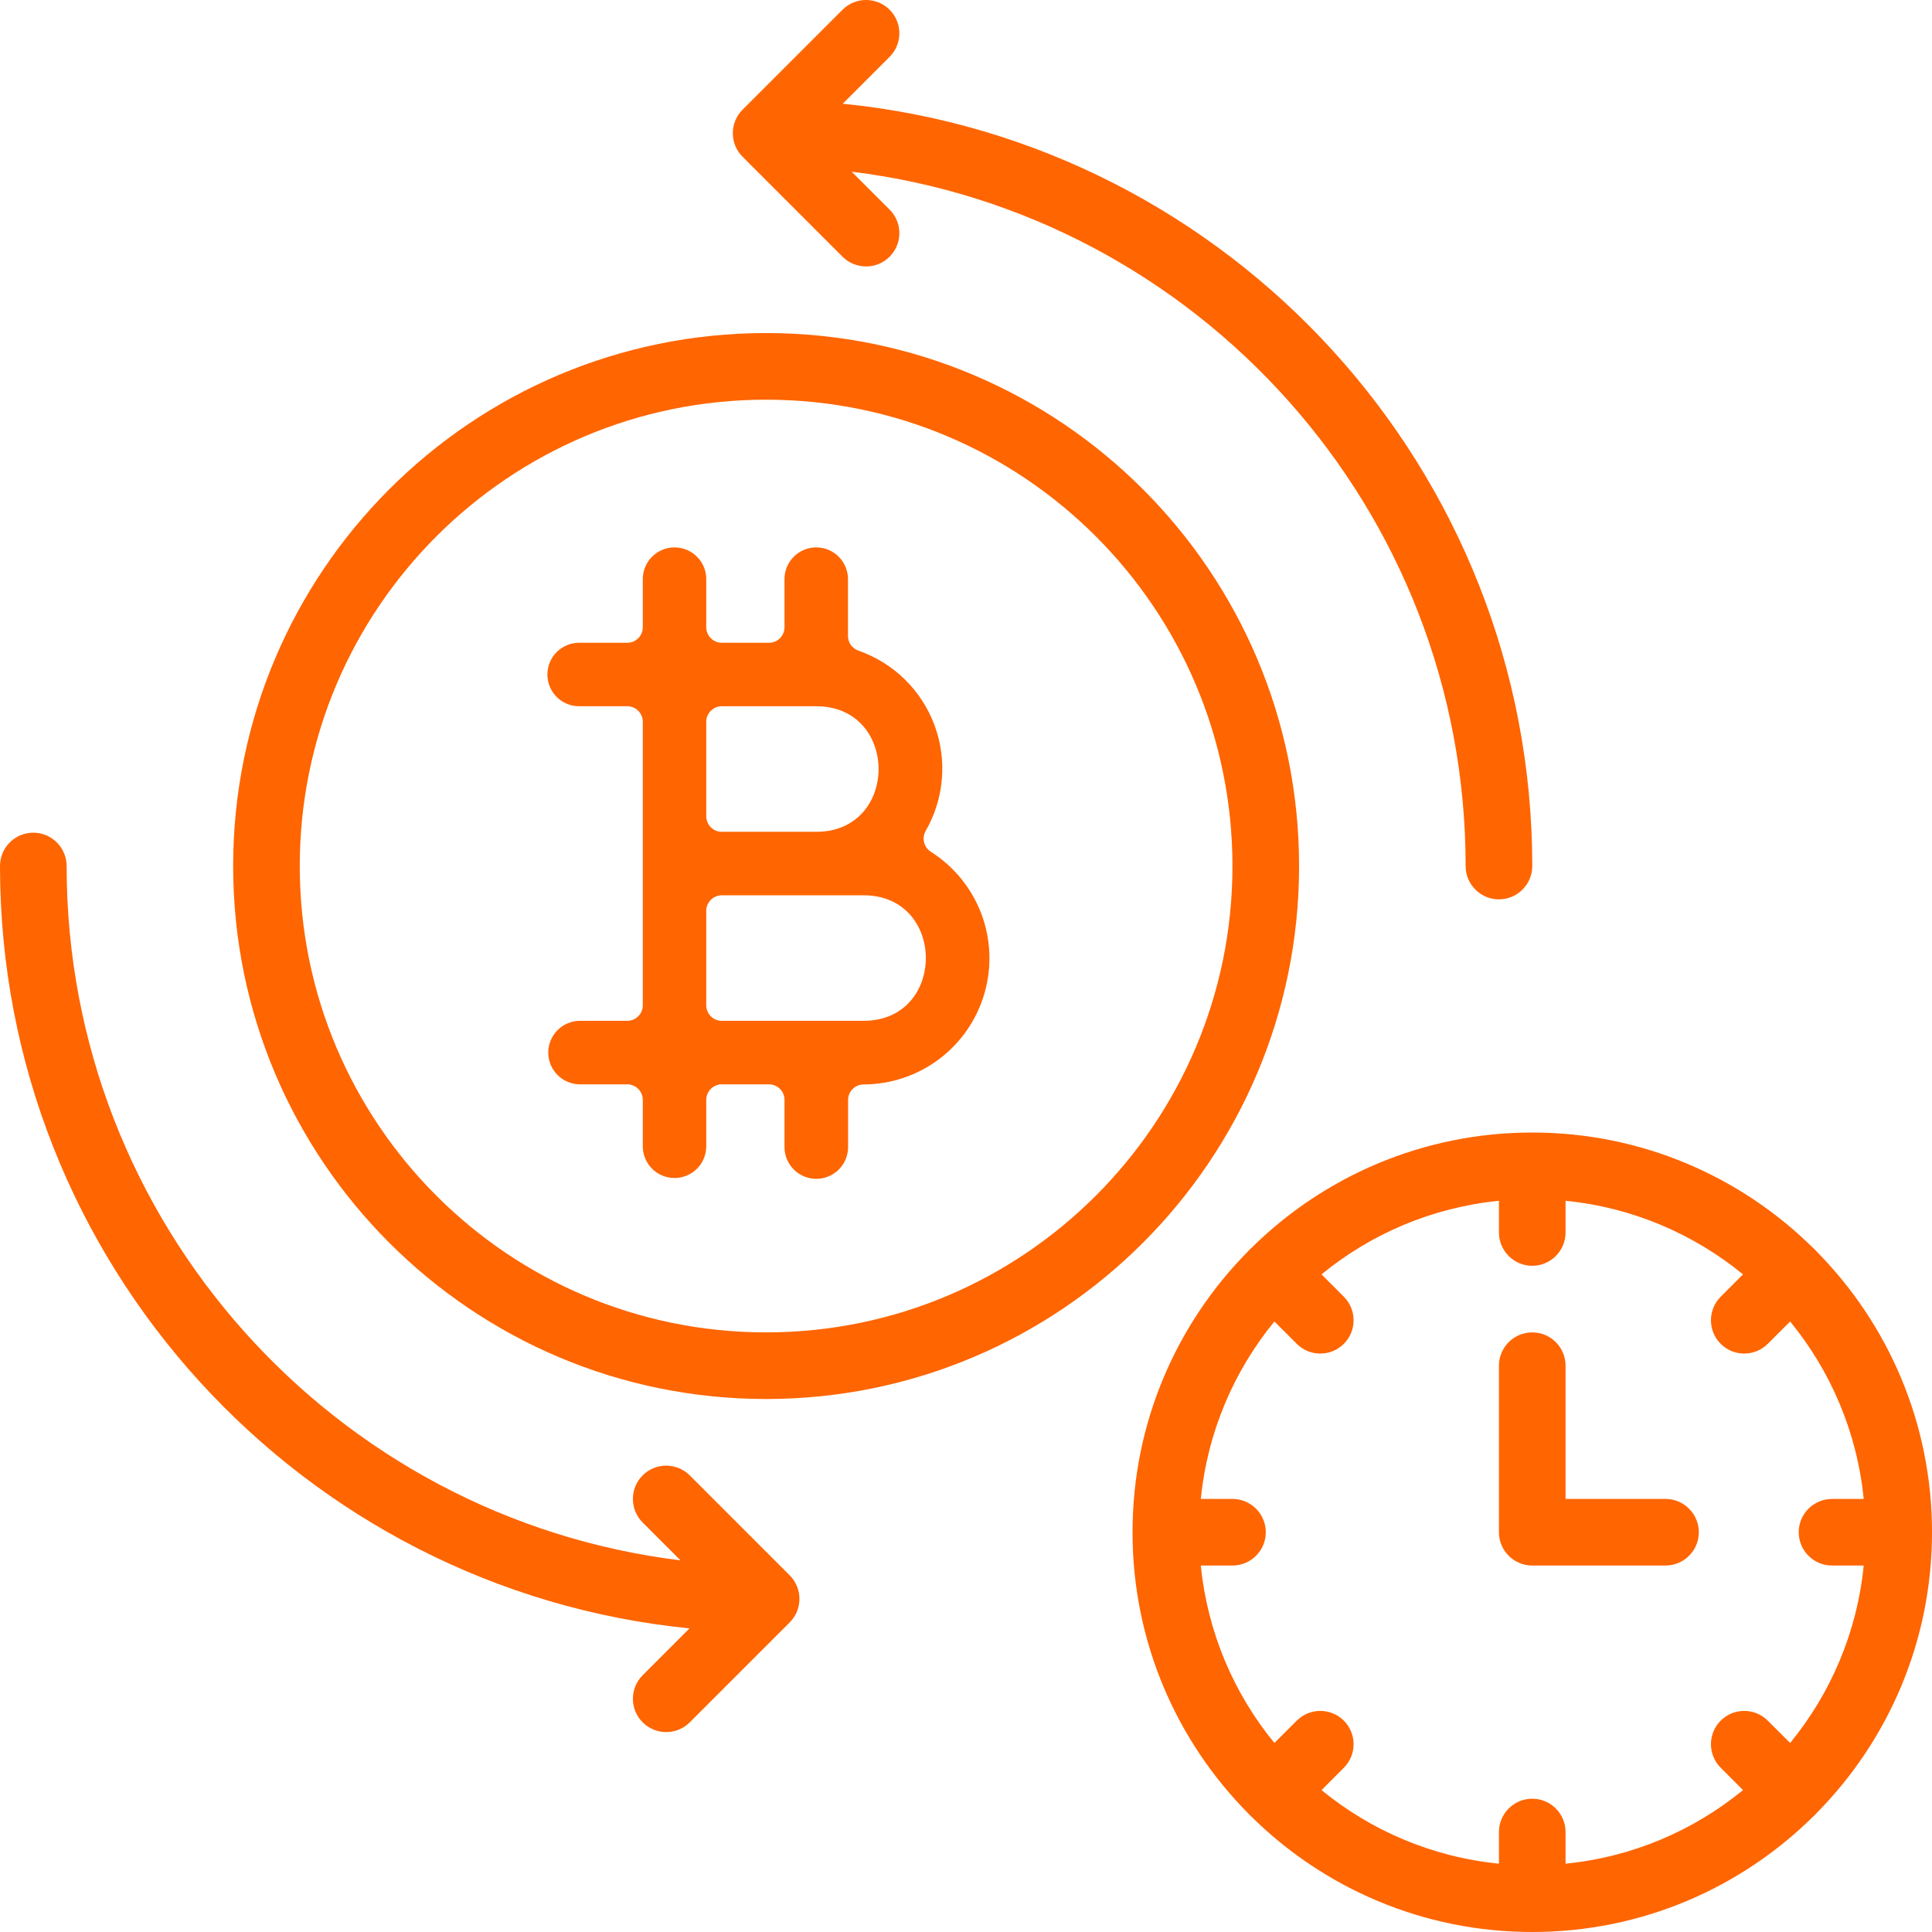
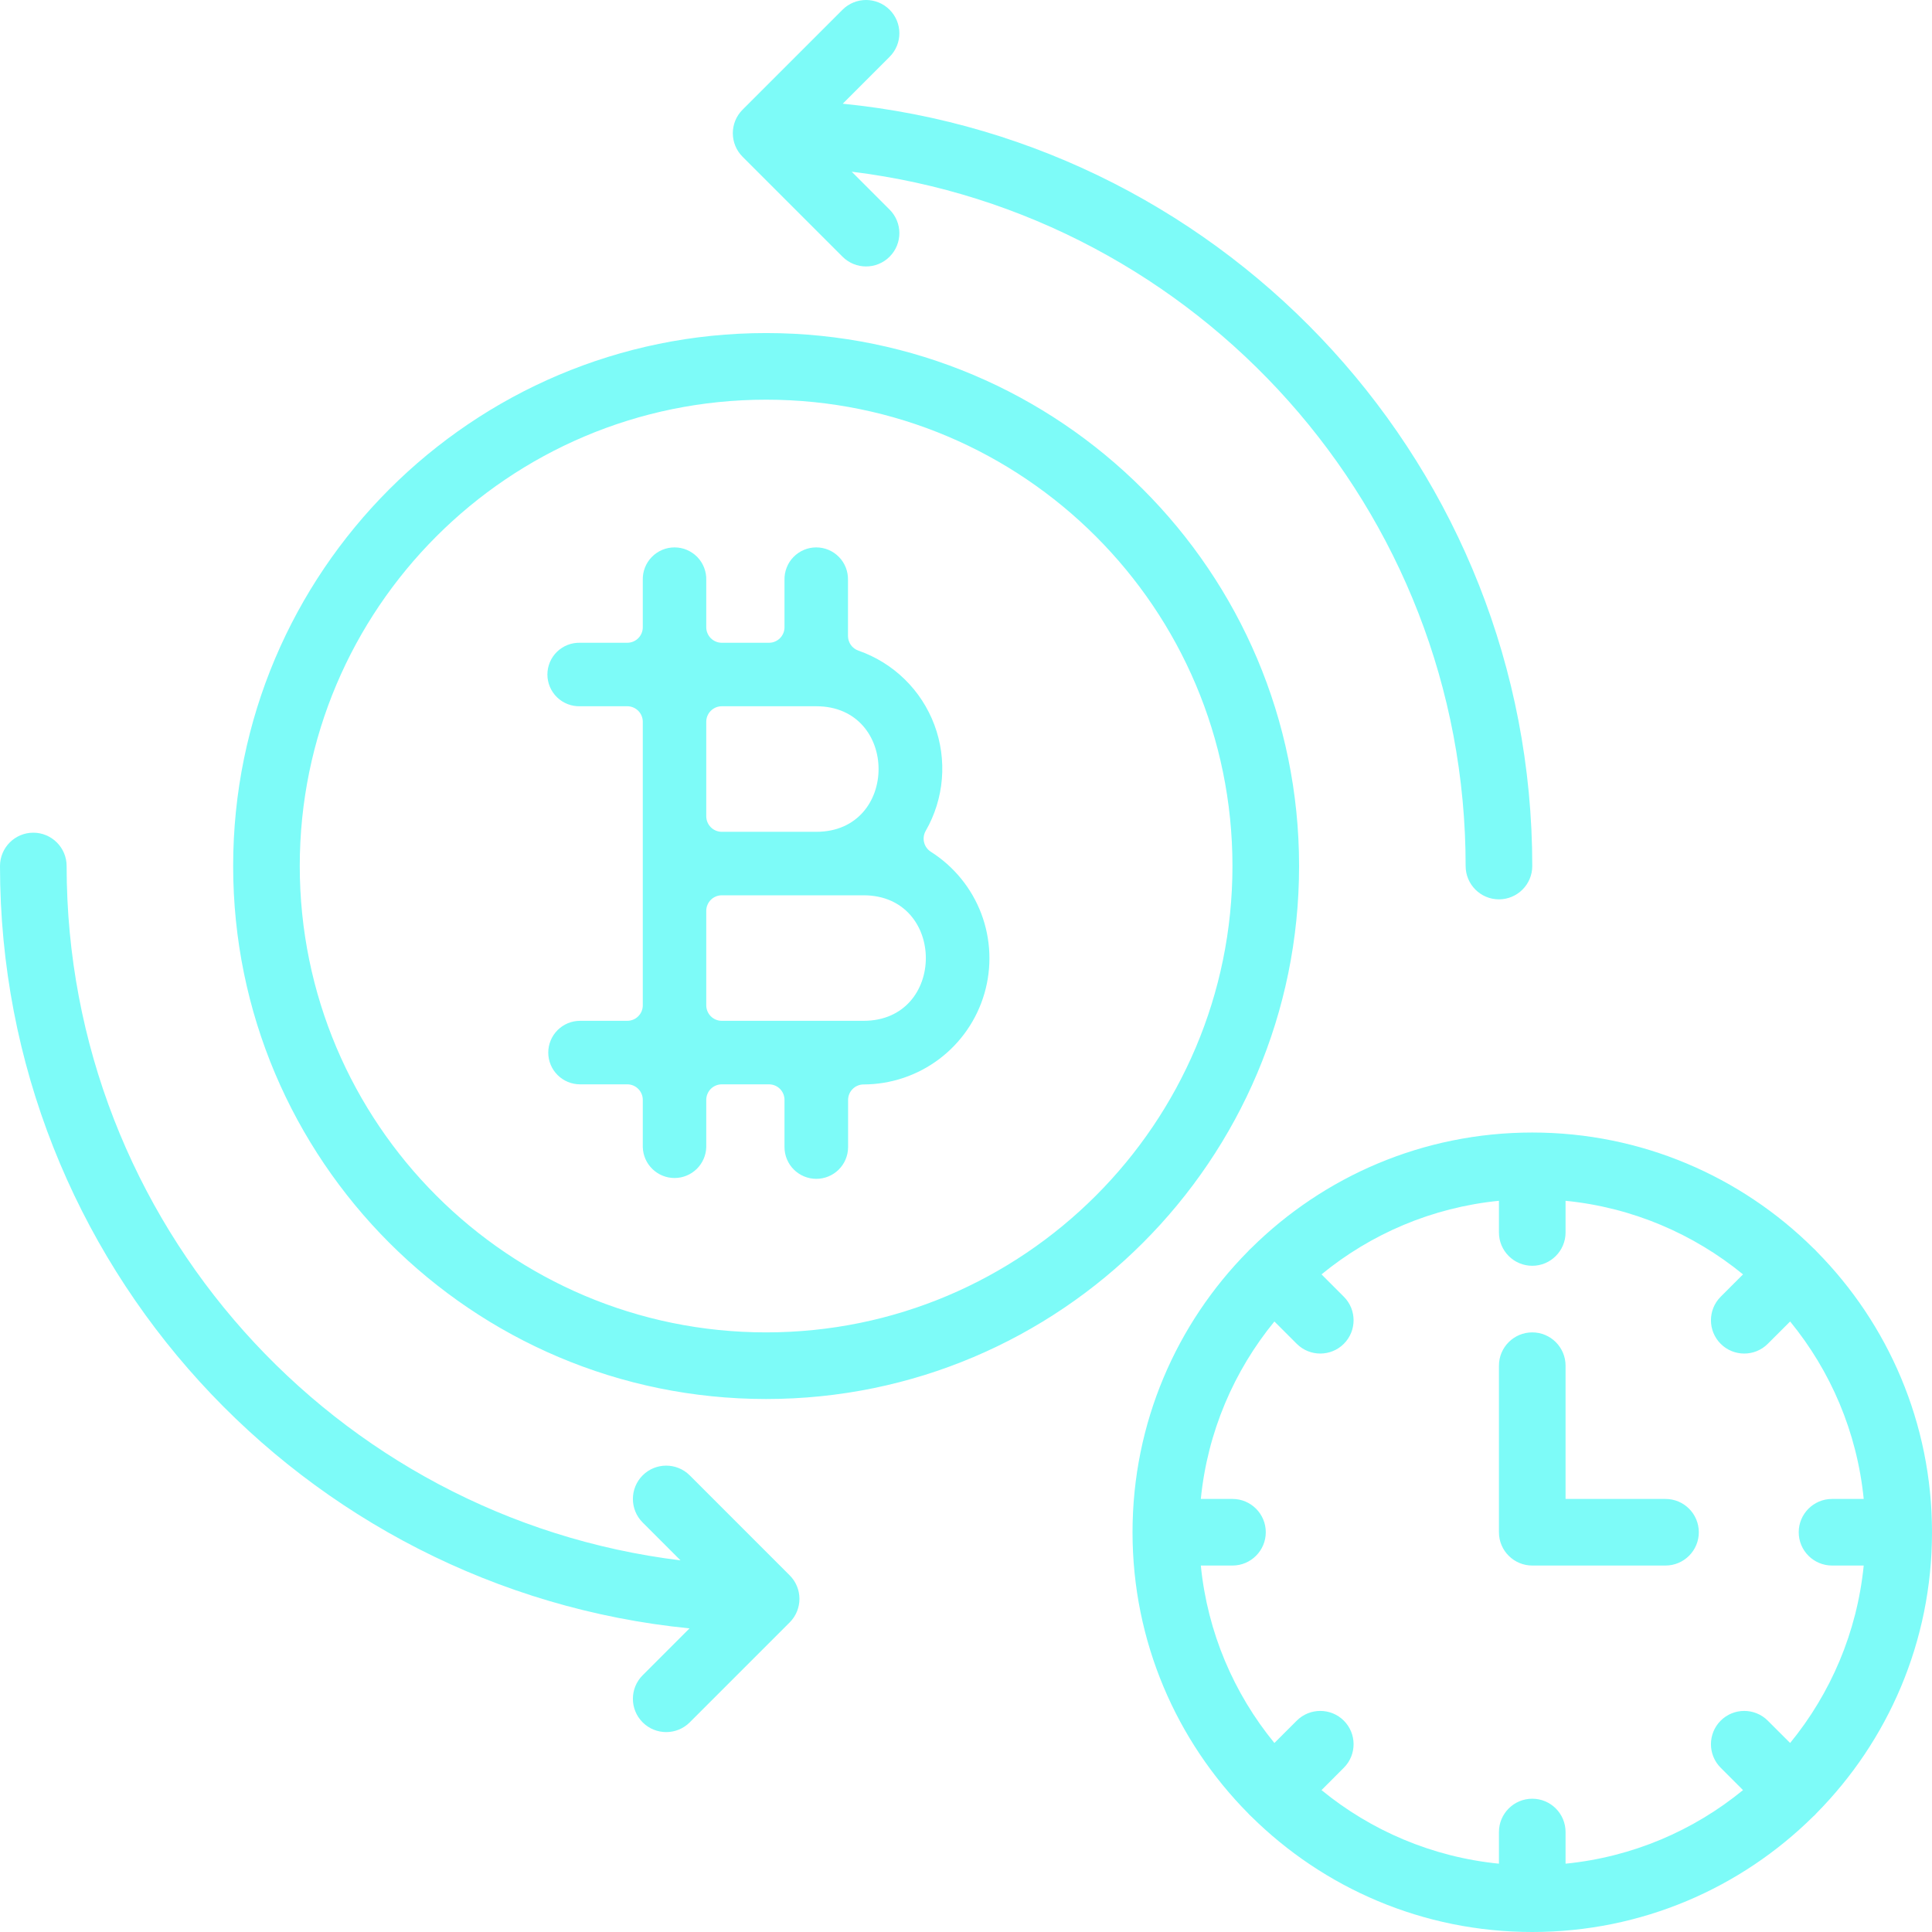
<svg xmlns="http://www.w3.org/2000/svg" width="72" height="72" viewBox="0 0 72 72" fill="none">
-   <path fill-rule="evenodd" clip-rule="evenodd" d="M46.635 46.509C49.325 43.849 53.023 42.206 57.103 42.206C61.182 42.206 64.88 43.849 67.57 46.509C67.594 46.528 67.615 46.549 67.636 46.57C67.657 46.591 67.678 46.612 67.697 46.636C70.357 49.326 72 53.024 72 57.103C72 61.183 70.357 64.881 67.697 67.571C67.678 67.595 67.657 67.616 67.636 67.637C67.615 67.658 67.594 67.679 67.57 67.698C64.88 70.358 61.182 72 57.103 72C53.023 72 49.325 70.358 46.635 67.698C46.611 67.679 46.59 67.658 46.569 67.637L46.569 67.637C46.548 67.616 46.527 67.595 46.508 67.571C43.848 64.881 42.206 61.183 42.206 57.103C42.206 53.024 43.848 49.326 46.508 46.636C46.527 46.612 46.548 46.591 46.569 46.57C46.59 46.549 46.611 46.528 46.635 46.509ZM58.344 45.93V44.75C60.839 44.998 63.118 45.987 64.957 47.492L64.125 48.325C63.641 48.809 63.641 49.596 64.125 50.08C64.609 50.564 65.396 50.564 65.88 50.08L66.713 49.248C68.219 51.086 69.207 53.366 69.455 55.861H68.275C67.59 55.861 67.033 56.417 67.033 57.102C67.033 57.787 67.59 58.343 68.275 58.343H69.455C69.207 60.839 68.218 63.118 66.713 64.956L65.88 64.124C65.396 63.64 64.609 63.64 64.125 64.124C63.641 64.608 63.641 65.395 64.125 65.879L64.957 66.712C63.118 68.218 60.839 69.206 58.344 69.454V68.274C58.344 67.589 57.788 67.033 57.103 67.033C56.418 67.033 55.861 67.589 55.861 68.274V69.454C53.367 69.206 51.087 68.217 49.249 66.712L50.081 65.879C50.565 65.395 50.565 64.609 50.081 64.124C49.597 63.64 48.81 63.64 48.326 64.124L47.493 64.956C45.987 63.118 44.999 60.839 44.751 58.343H45.931C46.616 58.343 47.172 57.787 47.172 57.102C47.172 56.417 46.616 55.861 45.931 55.861H44.751C44.999 53.366 45.988 51.086 47.493 49.248L48.326 50.08C48.809 50.564 49.596 50.564 50.081 50.08C50.565 49.596 50.565 48.809 50.081 48.325L49.249 47.492C51.087 45.986 53.367 44.998 55.861 44.75V45.93C55.861 46.615 56.418 47.172 57.103 47.172C57.788 47.172 58.344 46.615 58.344 45.93ZM23.95 62.432L25.696 60.685C11.276 59.251 0 47.067 0 32.274C0 31.589 0.556 31.032 1.241 31.032C1.926 31.032 2.483 31.589 2.483 32.274C2.483 45.582 12.476 56.573 25.361 58.15L23.95 56.739C23.465 56.255 23.465 55.468 23.95 54.983C24.433 54.499 25.22 54.499 25.705 54.983L29.429 58.708C29.914 59.191 29.914 59.978 29.429 60.463L25.705 64.187C25.221 64.671 24.434 64.671 23.95 64.187C23.465 63.703 23.465 62.916 23.95 62.432ZM55.861 57.102V50.895C55.861 50.21 56.418 49.654 57.103 49.654C57.788 49.654 58.344 50.21 58.344 50.895V55.861H62.068C62.753 55.861 63.31 56.417 63.31 57.102C63.31 57.787 62.753 58.343 62.068 58.343H57.103C56.418 58.343 55.861 57.787 55.861 57.102ZM8.689 32.274C8.689 21.312 17.588 12.412 28.551 12.412C39.513 12.412 48.413 21.312 48.413 32.274C48.413 43.237 39.513 52.137 28.551 52.137C17.588 52.137 8.689 43.237 8.689 32.274ZM45.93 32.274C45.93 22.683 38.143 14.895 28.551 14.895C18.959 14.895 11.171 22.683 11.171 32.274C11.171 41.866 18.959 49.654 28.551 49.654C38.143 49.654 45.93 41.866 45.93 32.274ZM54.62 32.275C54.62 18.967 44.627 7.975 31.741 6.399L33.153 7.811C33.638 8.295 33.638 9.082 33.153 9.566C32.669 10.051 31.883 10.051 31.398 9.566L27.674 5.842C27.189 5.358 27.189 4.571 27.674 4.087L31.398 0.363C31.882 -0.121 32.669 -0.121 33.153 0.363C33.638 0.847 33.638 1.634 33.153 2.118L31.407 3.865C45.827 5.299 57.103 17.482 57.103 32.275C57.103 32.96 56.546 33.516 55.861 33.516C55.176 33.516 54.62 32.96 54.62 32.275ZM29.584 43.586C29.806 43.807 30.107 43.932 30.421 43.932C30.734 43.932 31.035 43.808 31.257 43.587C31.479 43.367 31.604 43.067 31.606 42.754V40.992C31.606 40.839 31.667 40.692 31.775 40.584C31.884 40.475 32.031 40.414 32.184 40.414C33.201 40.412 34.19 40.079 35.002 39.467C35.814 38.855 36.406 37.995 36.688 37.018C36.971 36.041 36.929 34.999 36.569 34.047C36.208 33.096 35.549 32.288 34.69 31.743C34.564 31.663 34.474 31.538 34.438 31.393C34.402 31.249 34.423 31.096 34.497 30.966C34.839 30.372 35.045 29.71 35.101 29.027C35.157 28.344 35.062 27.657 34.822 27.015C34.582 26.373 34.204 25.792 33.713 25.313C33.223 24.834 32.633 24.47 31.985 24.245C31.873 24.205 31.776 24.131 31.707 24.034C31.639 23.936 31.602 23.82 31.602 23.701V21.615C31.606 21.457 31.578 21.3 31.521 21.153C31.463 21.005 31.377 20.871 31.267 20.758C31.156 20.645 31.025 20.555 30.879 20.493C30.733 20.431 30.577 20.4 30.419 20.4C30.261 20.4 30.104 20.431 29.959 20.493C29.813 20.555 29.681 20.645 29.571 20.758C29.46 20.871 29.374 21.005 29.317 21.153C29.259 21.3 29.232 21.457 29.236 21.615V23.376C29.236 23.529 29.175 23.676 29.067 23.784C28.96 23.892 28.813 23.954 28.66 23.954H26.899C26.746 23.954 26.599 23.893 26.49 23.785C26.382 23.677 26.321 23.53 26.32 23.376V21.615C26.325 21.457 26.297 21.3 26.24 21.153C26.182 21.005 26.096 20.871 25.986 20.758C25.875 20.645 25.743 20.555 25.598 20.493C25.452 20.431 25.296 20.4 25.138 20.4C24.98 20.4 24.823 20.431 24.677 20.493C24.532 20.555 24.4 20.645 24.29 20.758C24.179 20.871 24.093 21.005 24.035 21.153C23.978 21.3 23.95 21.457 23.955 21.615V23.376C23.955 23.53 23.894 23.677 23.785 23.785C23.677 23.893 23.53 23.954 23.377 23.954H21.616C21.457 23.95 21.3 23.977 21.153 24.035C21.006 24.093 20.872 24.179 20.758 24.289C20.645 24.399 20.555 24.531 20.493 24.677C20.432 24.823 20.4 24.979 20.4 25.137C20.4 25.295 20.432 25.452 20.493 25.597C20.555 25.743 20.645 25.875 20.758 25.985C20.872 26.096 21.006 26.182 21.153 26.239C21.3 26.297 21.457 26.324 21.616 26.32H23.377C23.453 26.32 23.528 26.335 23.598 26.364C23.668 26.393 23.732 26.436 23.786 26.49C23.839 26.544 23.882 26.607 23.911 26.677C23.94 26.748 23.955 26.823 23.955 26.899V37.465C23.955 37.541 23.94 37.617 23.911 37.687C23.882 37.757 23.839 37.82 23.785 37.874C23.732 37.928 23.668 37.97 23.598 37.999C23.528 38.028 23.453 38.043 23.377 38.043H21.616C21.302 38.043 21.001 38.168 20.779 38.39C20.557 38.612 20.432 38.913 20.432 39.227C20.432 39.541 20.557 39.842 20.779 40.063C21.001 40.285 21.302 40.41 21.616 40.41H23.377C23.53 40.41 23.677 40.471 23.785 40.579C23.894 40.688 23.955 40.835 23.955 40.988V42.749C23.963 43.057 24.091 43.35 24.312 43.565C24.533 43.78 24.829 43.901 25.138 43.901C25.446 43.901 25.742 43.78 25.963 43.565C26.184 43.35 26.312 43.057 26.32 42.749V40.988C26.321 40.835 26.382 40.688 26.49 40.579C26.599 40.471 26.746 40.41 26.899 40.41H28.658C28.811 40.41 28.958 40.471 29.067 40.579C29.175 40.688 29.236 40.835 29.236 40.988V42.749C29.236 43.063 29.361 43.364 29.584 43.586ZM26.49 33.534C26.599 33.426 26.746 33.365 26.899 33.365H32.182C35.275 33.365 35.279 38.043 32.182 38.043H26.899C26.746 38.043 26.599 37.983 26.49 37.874C26.382 37.766 26.321 37.619 26.32 37.465V33.943C26.321 33.79 26.382 33.643 26.49 33.534ZM26.49 26.49C26.599 26.381 26.746 26.32 26.899 26.32H30.421C33.514 26.32 33.517 30.999 30.421 30.999H26.899C26.746 30.999 26.599 30.938 26.49 30.829C26.382 30.721 26.321 30.574 26.32 30.421V26.899C26.32 26.745 26.381 26.598 26.49 26.49Z" fill="#FF6500" />
+   <path fill-rule="evenodd" clip-rule="evenodd" d="M46.635 46.509C49.325 43.849 53.023 42.206 57.103 42.206C61.182 42.206 64.88 43.849 67.57 46.509C67.594 46.528 67.615 46.549 67.636 46.57C67.657 46.591 67.678 46.612 67.697 46.636C70.357 49.326 72 53.024 72 57.103C72 61.183 70.357 64.881 67.697 67.571C67.678 67.595 67.657 67.616 67.636 67.637C67.615 67.658 67.594 67.679 67.57 67.698C64.88 70.358 61.182 72 57.103 72C53.023 72 49.325 70.358 46.635 67.698C46.611 67.679 46.59 67.658 46.569 67.637L46.569 67.637C46.548 67.616 46.527 67.595 46.508 67.571C43.848 64.881 42.206 61.183 42.206 57.103C42.206 53.024 43.848 49.326 46.508 46.636C46.527 46.612 46.548 46.591 46.569 46.57C46.59 46.549 46.611 46.528 46.635 46.509ZM58.344 45.93V44.75C60.839 44.998 63.118 45.987 64.957 47.492L64.125 48.325C63.641 48.809 63.641 49.596 64.125 50.08C64.609 50.564 65.396 50.564 65.88 50.08L66.713 49.248C68.219 51.086 69.207 53.366 69.455 55.861H68.275C67.59 55.861 67.033 56.417 67.033 57.102C67.033 57.787 67.59 58.343 68.275 58.343H69.455C69.207 60.839 68.218 63.118 66.713 64.956L65.88 64.124C65.396 63.64 64.609 63.64 64.125 64.124C63.641 64.608 63.641 65.395 64.125 65.879L64.957 66.712C63.118 68.218 60.839 69.206 58.344 69.454V68.274C58.344 67.589 57.788 67.033 57.103 67.033C56.418 67.033 55.861 67.589 55.861 68.274V69.454C53.367 69.206 51.087 68.217 49.249 66.712L50.081 65.879C50.565 65.395 50.565 64.609 50.081 64.124C49.597 63.64 48.81 63.64 48.326 64.124L47.493 64.956C45.987 63.118 44.999 60.839 44.751 58.343H45.931C46.616 58.343 47.172 57.787 47.172 57.102C47.172 56.417 46.616 55.861 45.931 55.861H44.751C44.999 53.366 45.988 51.086 47.493 49.248L48.326 50.08C48.809 50.564 49.596 50.564 50.081 50.08C50.565 49.596 50.565 48.809 50.081 48.325L49.249 47.492C51.087 45.986 53.367 44.998 55.861 44.75V45.93C55.861 46.615 56.418 47.172 57.103 47.172C57.788 47.172 58.344 46.615 58.344 45.93ZM23.95 62.432L25.696 60.685C11.276 59.251 0 47.067 0 32.274C0 31.589 0.556 31.032 1.241 31.032C1.926 31.032 2.483 31.589 2.483 32.274C2.483 45.582 12.476 56.573 25.361 58.15L23.95 56.739C23.465 56.255 23.465 55.468 23.95 54.983C24.433 54.499 25.22 54.499 25.705 54.983L29.429 58.708C29.914 59.191 29.914 59.978 29.429 60.463L25.705 64.187C25.221 64.671 24.434 64.671 23.95 64.187C23.465 63.703 23.465 62.916 23.95 62.432ZM55.861 57.102V50.895C55.861 50.21 56.418 49.654 57.103 49.654C57.788 49.654 58.344 50.21 58.344 50.895V55.861H62.068C62.753 55.861 63.31 56.417 63.31 57.102C63.31 57.787 62.753 58.343 62.068 58.343H57.103C56.418 58.343 55.861 57.787 55.861 57.102ZM8.689 32.274C8.689 21.312 17.588 12.412 28.551 12.412C39.513 12.412 48.413 21.312 48.413 32.274C48.413 43.237 39.513 52.137 28.551 52.137C17.588 52.137 8.689 43.237 8.689 32.274ZM45.93 32.274C45.93 22.683 38.143 14.895 28.551 14.895C18.959 14.895 11.171 22.683 11.171 32.274C11.171 41.866 18.959 49.654 28.551 49.654C38.143 49.654 45.93 41.866 45.93 32.274ZM54.62 32.275C54.62 18.967 44.627 7.975 31.741 6.399L33.153 7.811C33.638 8.295 33.638 9.082 33.153 9.566C32.669 10.051 31.883 10.051 31.398 9.566L27.674 5.842C27.189 5.358 27.189 4.571 27.674 4.087L31.398 0.363C31.882 -0.121 32.669 -0.121 33.153 0.363C33.638 0.847 33.638 1.634 33.153 2.118L31.407 3.865C45.827 5.299 57.103 17.482 57.103 32.275C57.103 32.96 56.546 33.516 55.861 33.516C55.176 33.516 54.62 32.96 54.62 32.275ZM29.584 43.586C29.806 43.807 30.107 43.932 30.421 43.932C30.734 43.932 31.035 43.808 31.257 43.587C31.479 43.367 31.604 43.067 31.606 42.754V40.992C31.606 40.839 31.667 40.692 31.775 40.584C31.884 40.475 32.031 40.414 32.184 40.414C33.201 40.412 34.19 40.079 35.002 39.467C35.814 38.855 36.406 37.995 36.688 37.018C36.971 36.041 36.929 34.999 36.569 34.047C36.208 33.096 35.549 32.288 34.69 31.743C34.564 31.663 34.474 31.538 34.438 31.393C34.402 31.249 34.423 31.096 34.497 30.966C34.839 30.372 35.045 29.71 35.101 29.027C35.157 28.344 35.062 27.657 34.822 27.015C34.582 26.373 34.204 25.792 33.713 25.313C33.223 24.834 32.633 24.47 31.985 24.245C31.873 24.205 31.776 24.131 31.707 24.034C31.639 23.936 31.602 23.82 31.602 23.701V21.615C31.606 21.457 31.578 21.3 31.521 21.153C31.463 21.005 31.377 20.871 31.267 20.758C31.156 20.645 31.025 20.555 30.879 20.493C30.733 20.431 30.577 20.4 30.419 20.4C30.261 20.4 30.104 20.431 29.959 20.493C29.813 20.555 29.681 20.645 29.571 20.758C29.46 20.871 29.374 21.005 29.317 21.153C29.259 21.3 29.232 21.457 29.236 21.615V23.376C29.236 23.529 29.175 23.676 29.067 23.784C28.96 23.892 28.813 23.954 28.66 23.954H26.899C26.746 23.954 26.599 23.893 26.49 23.785C26.382 23.677 26.321 23.53 26.32 23.376V21.615C26.325 21.457 26.297 21.3 26.24 21.153C26.182 21.005 26.096 20.871 25.986 20.758C25.875 20.645 25.743 20.555 25.598 20.493C25.452 20.431 25.296 20.4 25.138 20.4C24.98 20.4 24.823 20.431 24.677 20.493C24.532 20.555 24.4 20.645 24.29 20.758C24.179 20.871 24.093 21.005 24.035 21.153C23.978 21.3 23.95 21.457 23.955 21.615V23.376C23.955 23.53 23.894 23.677 23.785 23.785C23.677 23.893 23.53 23.954 23.377 23.954H21.616C21.457 23.95 21.3 23.977 21.153 24.035C21.006 24.093 20.872 24.179 20.758 24.289C20.645 24.399 20.555 24.531 20.493 24.677C20.432 24.823 20.4 24.979 20.4 25.137C20.4 25.295 20.432 25.452 20.493 25.597C20.555 25.743 20.645 25.875 20.758 25.985C20.872 26.096 21.006 26.182 21.153 26.239C21.3 26.297 21.457 26.324 21.616 26.32H23.377C23.453 26.32 23.528 26.335 23.598 26.364C23.668 26.393 23.732 26.436 23.786 26.49C23.839 26.544 23.882 26.607 23.911 26.677C23.94 26.748 23.955 26.823 23.955 26.899V37.465C23.955 37.541 23.94 37.617 23.911 37.687C23.882 37.757 23.839 37.82 23.785 37.874C23.732 37.928 23.668 37.97 23.598 37.999C23.528 38.028 23.453 38.043 23.377 38.043H21.616C21.302 38.043 21.001 38.168 20.779 38.39C20.557 38.612 20.432 38.913 20.432 39.227C20.432 39.541 20.557 39.842 20.779 40.063C21.001 40.285 21.302 40.41 21.616 40.41H23.377C23.53 40.41 23.677 40.471 23.785 40.579C23.894 40.688 23.955 40.835 23.955 40.988V42.749C23.963 43.057 24.091 43.35 24.312 43.565C24.533 43.78 24.829 43.901 25.138 43.901C25.446 43.901 25.742 43.78 25.963 43.565C26.184 43.35 26.312 43.057 26.32 42.749V40.988C26.321 40.835 26.382 40.688 26.49 40.579C26.599 40.471 26.746 40.41 26.899 40.41H28.658C28.811 40.41 28.958 40.471 29.067 40.579C29.175 40.688 29.236 40.835 29.236 40.988V42.749C29.236 43.063 29.361 43.364 29.584 43.586ZM26.49 33.534C26.599 33.426 26.746 33.365 26.899 33.365H32.182C35.275 33.365 35.279 38.043 32.182 38.043H26.899C26.746 38.043 26.599 37.983 26.49 37.874C26.382 37.766 26.321 37.619 26.32 37.465V33.943C26.321 33.79 26.382 33.643 26.49 33.534ZM26.49 26.49C26.599 26.381 26.746 26.32 26.899 26.32H30.421C33.514 26.32 33.517 30.999 30.421 30.999H26.899C26.746 30.999 26.599 30.938 26.49 30.829C26.382 30.721 26.321 30.574 26.32 30.421V26.899C26.32 26.745 26.381 26.598 26.49 26.49Z" fill="#7DFBF8" />
</svg>
